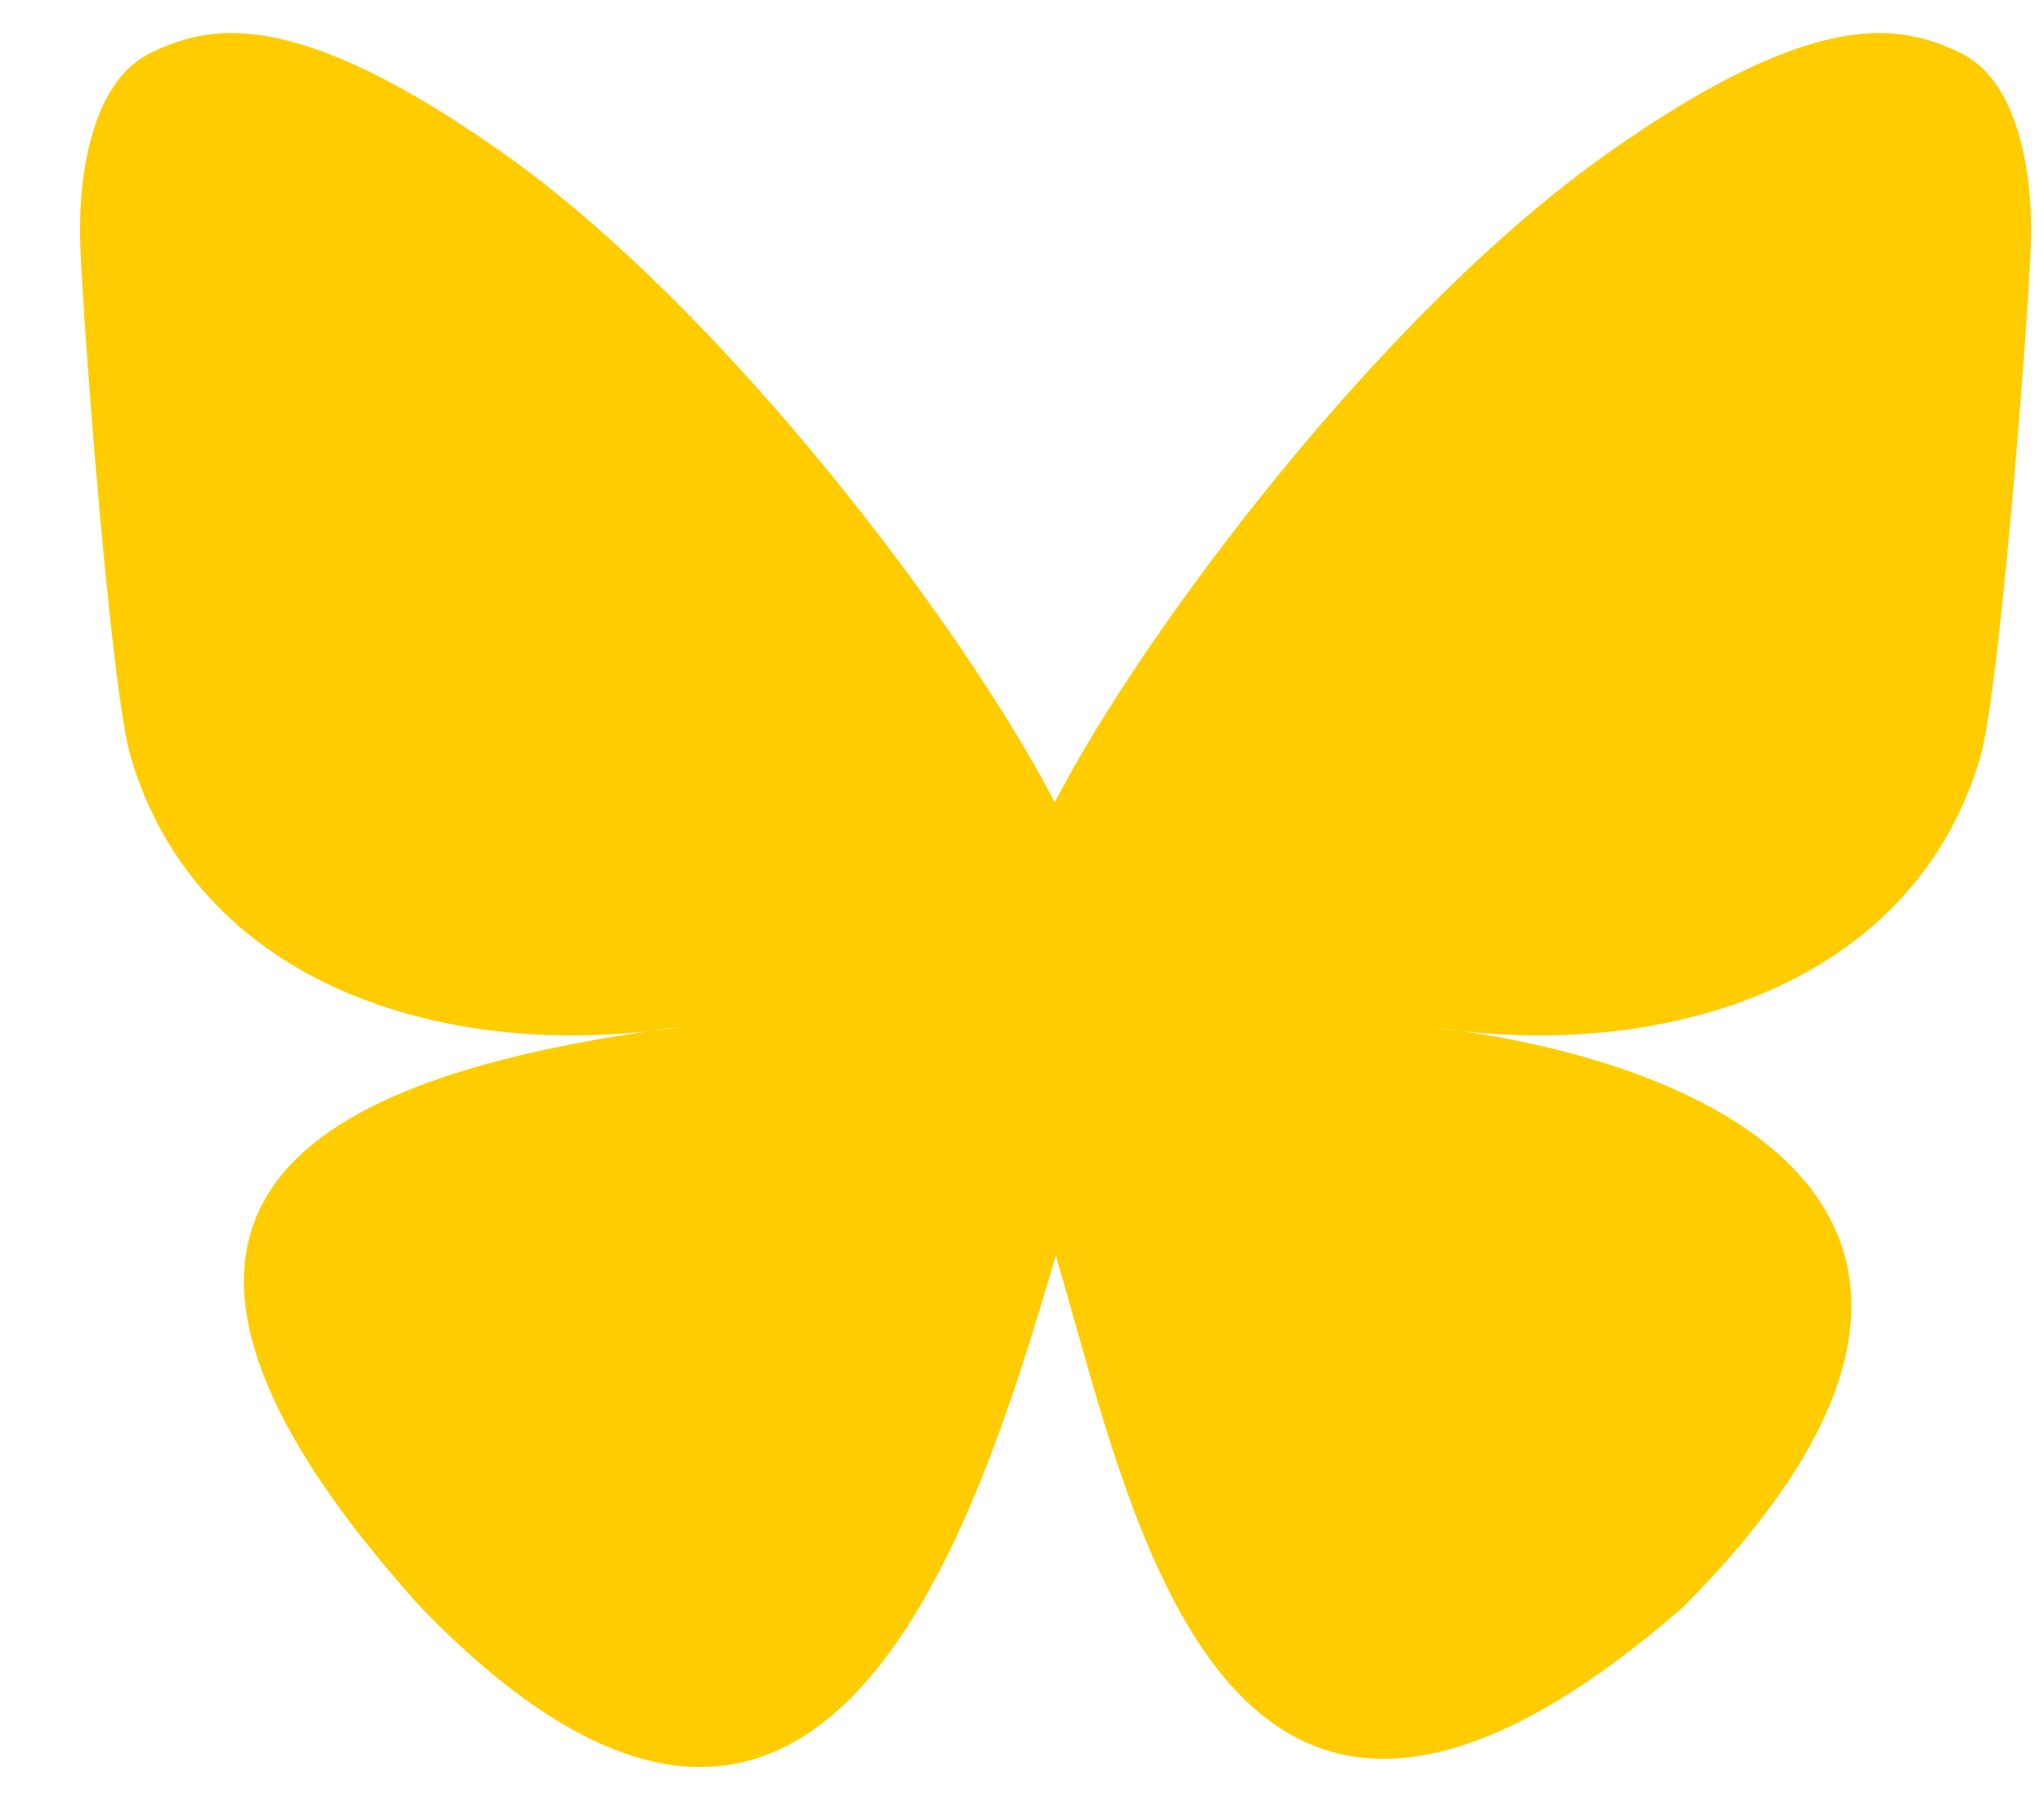
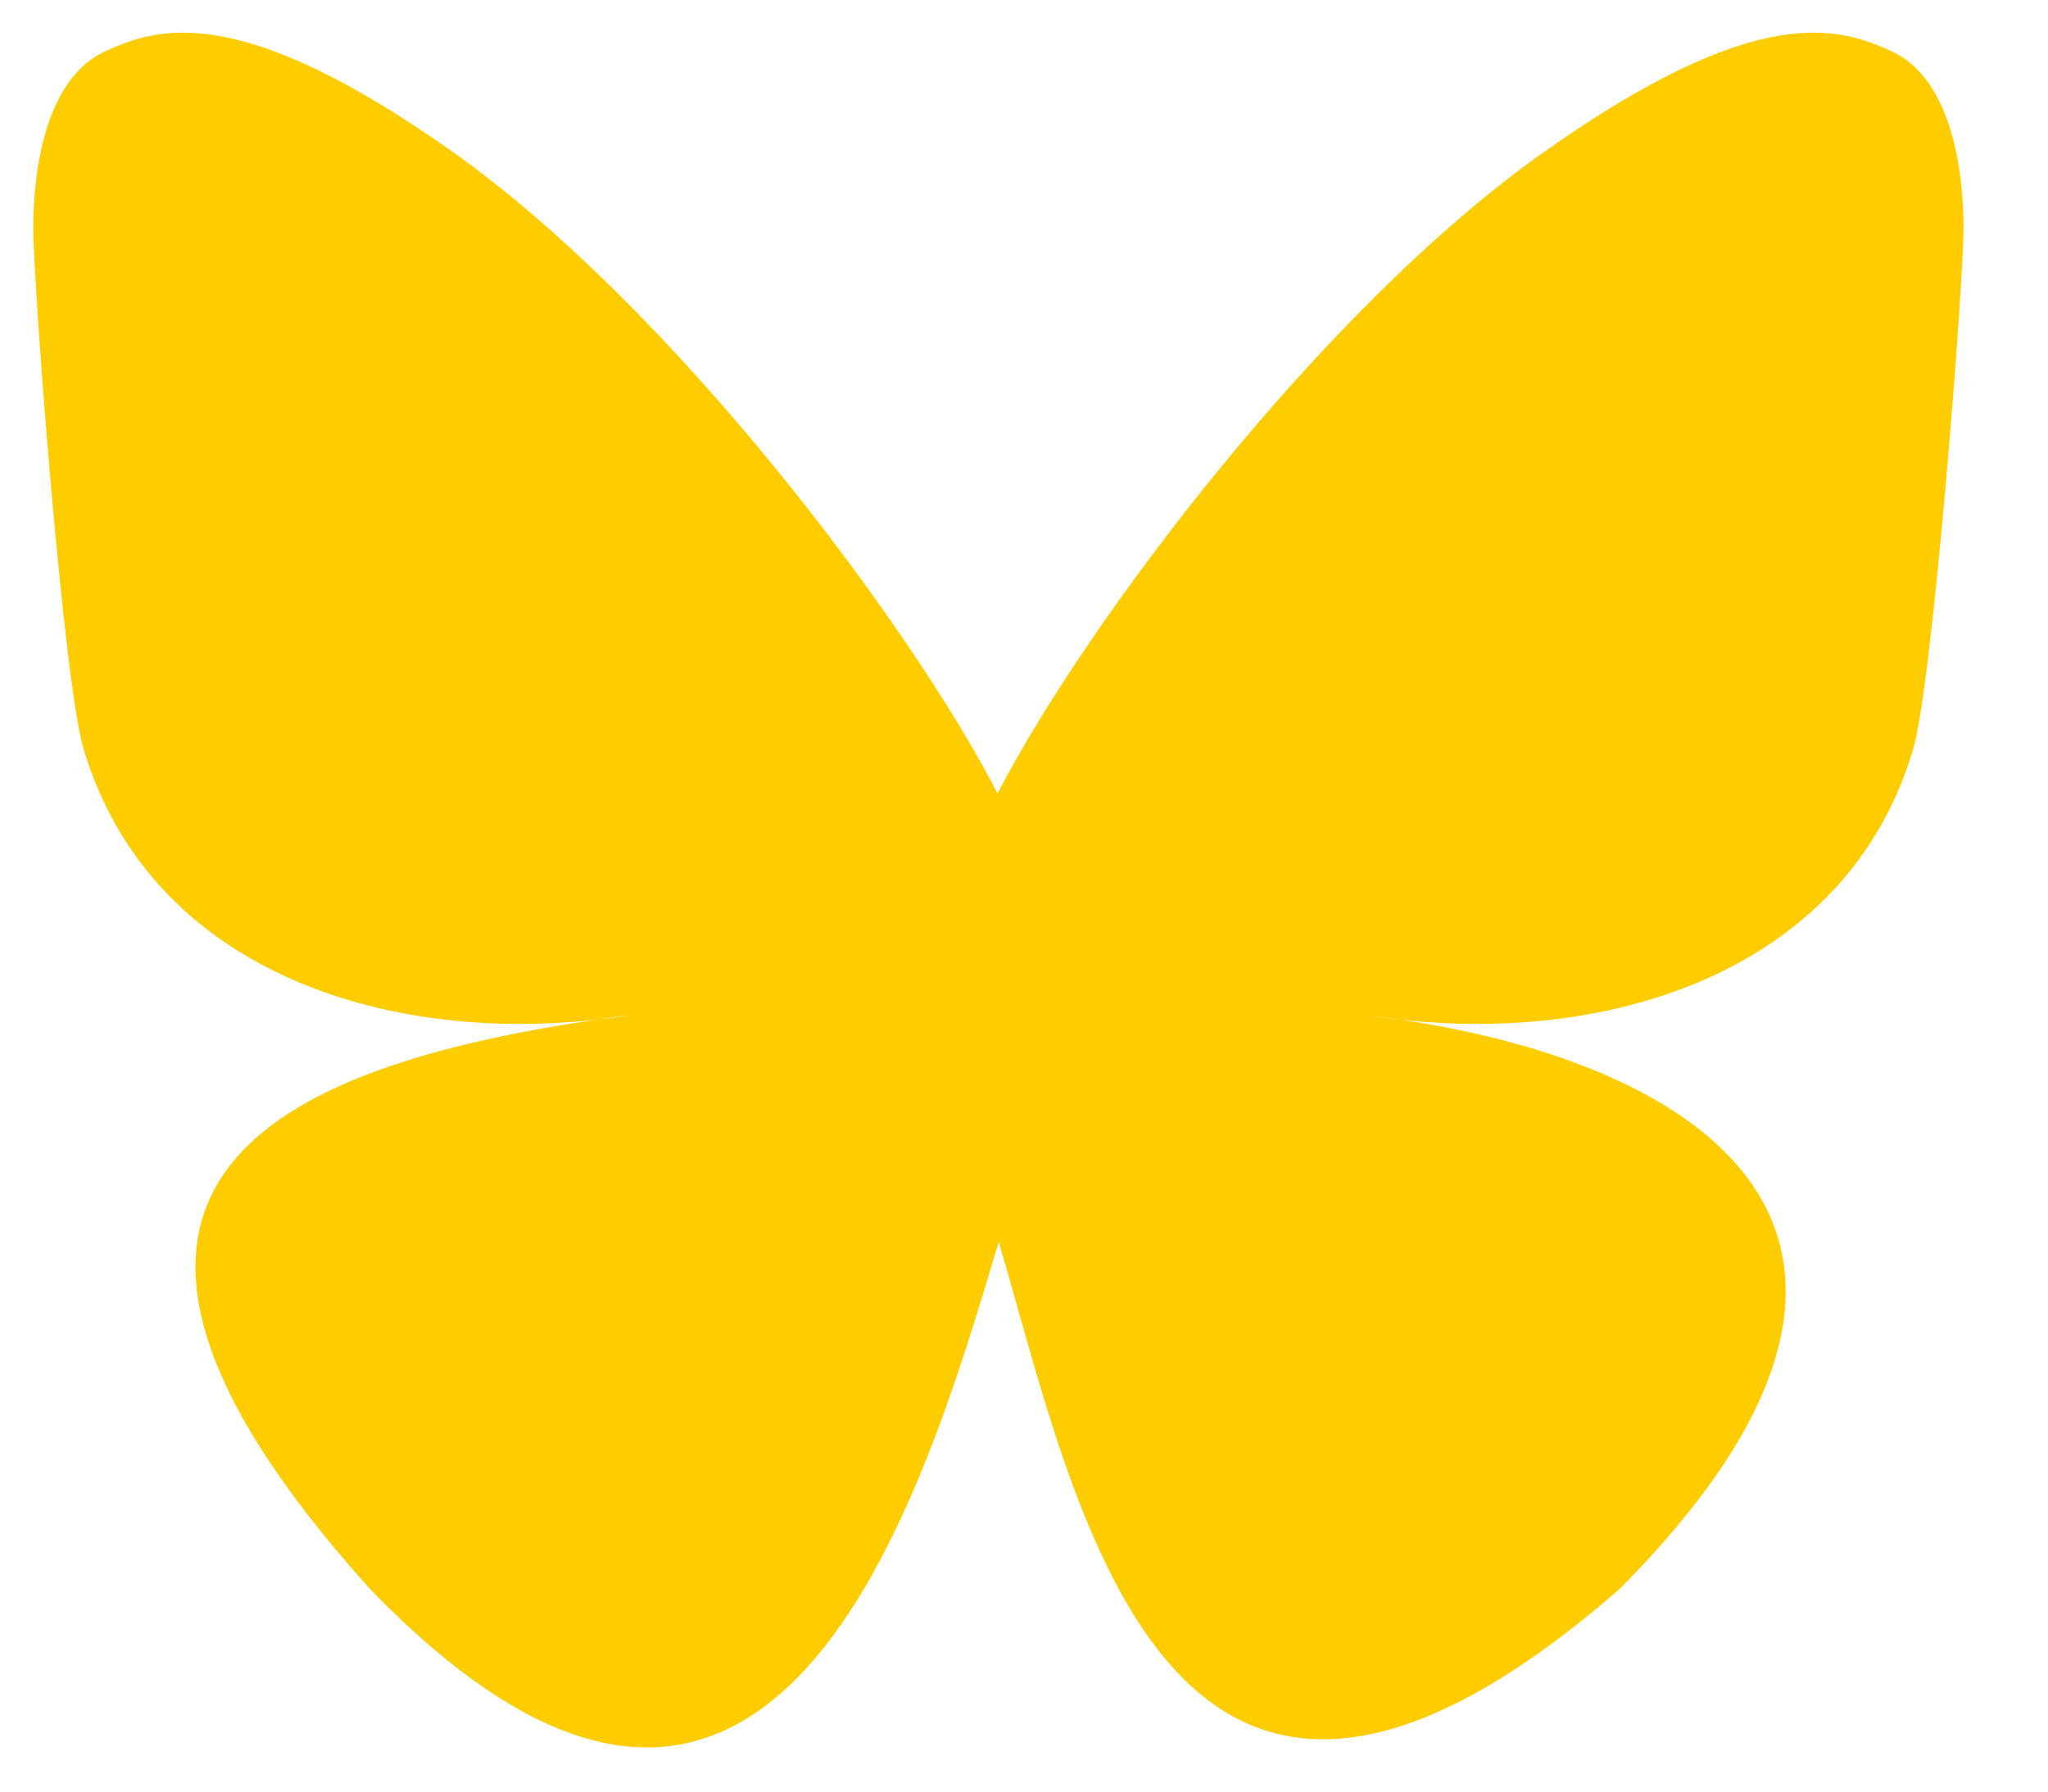
- <svg xmlns="http://www.w3.org/2000/svg" height="35px" viewbox="0 0 600 535" version="1.1">
+ <svg xmlns="http://www.w3.org/2000/svg" height="35px" width="40px" viewbox="0 0 600 535" version="1.1">
  <g transform="scale(0.065)">
    <path fill="#FFCC00" stroke="none" d="m299.75 238.48c-26.326-51.007-97.736-146.28-164.21-193.17-63.677-44.919-88.028-37.186-103.82-29.946-18.428 8.392-21.719 36.692-21.719 53.311s9.05 136.57 15.138 156.48c19.745 66.145 89.674 88.522 154.17 81.282 3.291-0.494 6.582-0.987 10.037-1.316-3.291 0.494-6.746 0.987-10.037 1.316-94.445 13.986-178.52 48.374-68.284 170.96 121.1 125.38 166.02-26.82 189.06-104.15 23.035 77.169 49.526 223.94 186.75 104.15 103.17-104.15 28.301-156.97-66.145-170.96-3.291-0.329-6.746-0.823-10.037-1.316 3.455 0.494 6.746 0.823 10.037 1.316 64.499 7.24 134.59-15.138 154.17-81.282 5.923-20.074 15.138-139.86 15.138-156.48s-3.291-44.919-21.719-53.311c-15.96-7.24-40.148-14.973-103.82 29.946-66.967 47.058-138.38 142.16-164.7 193.17z" />
  </g>
</svg>
